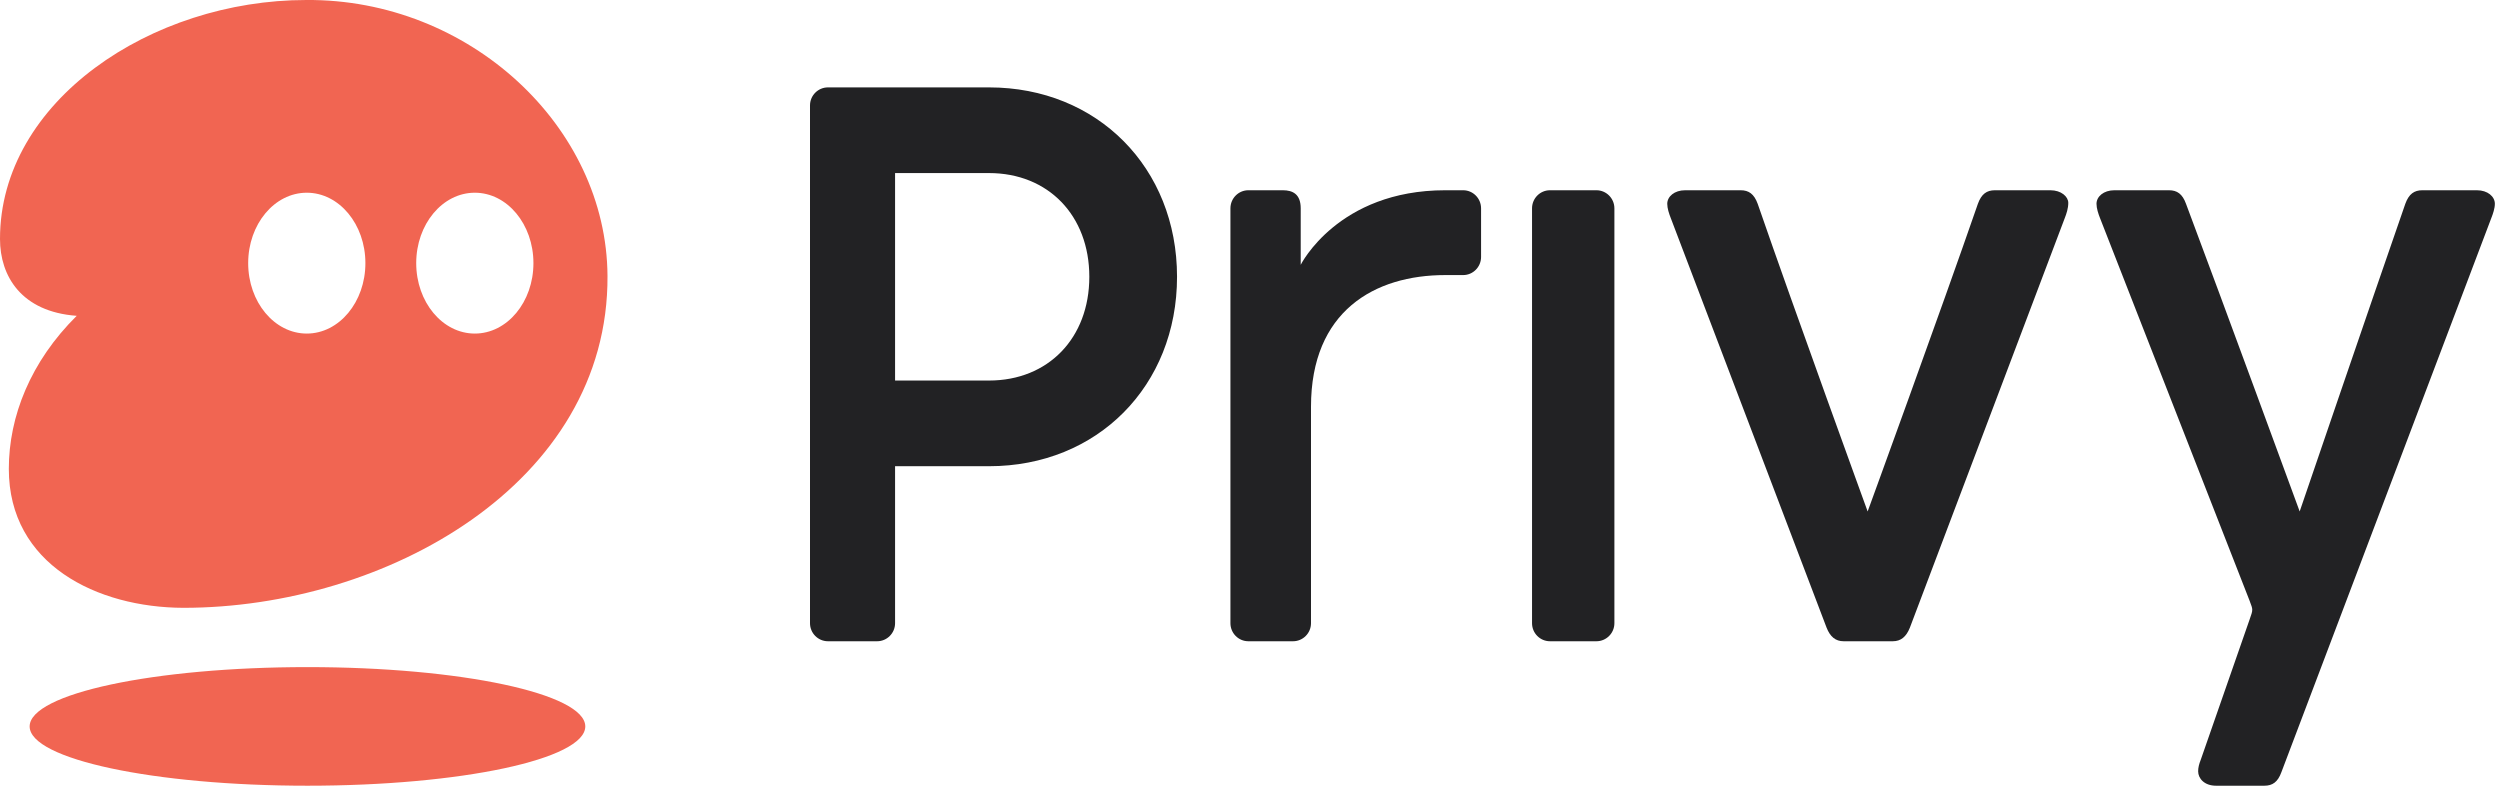
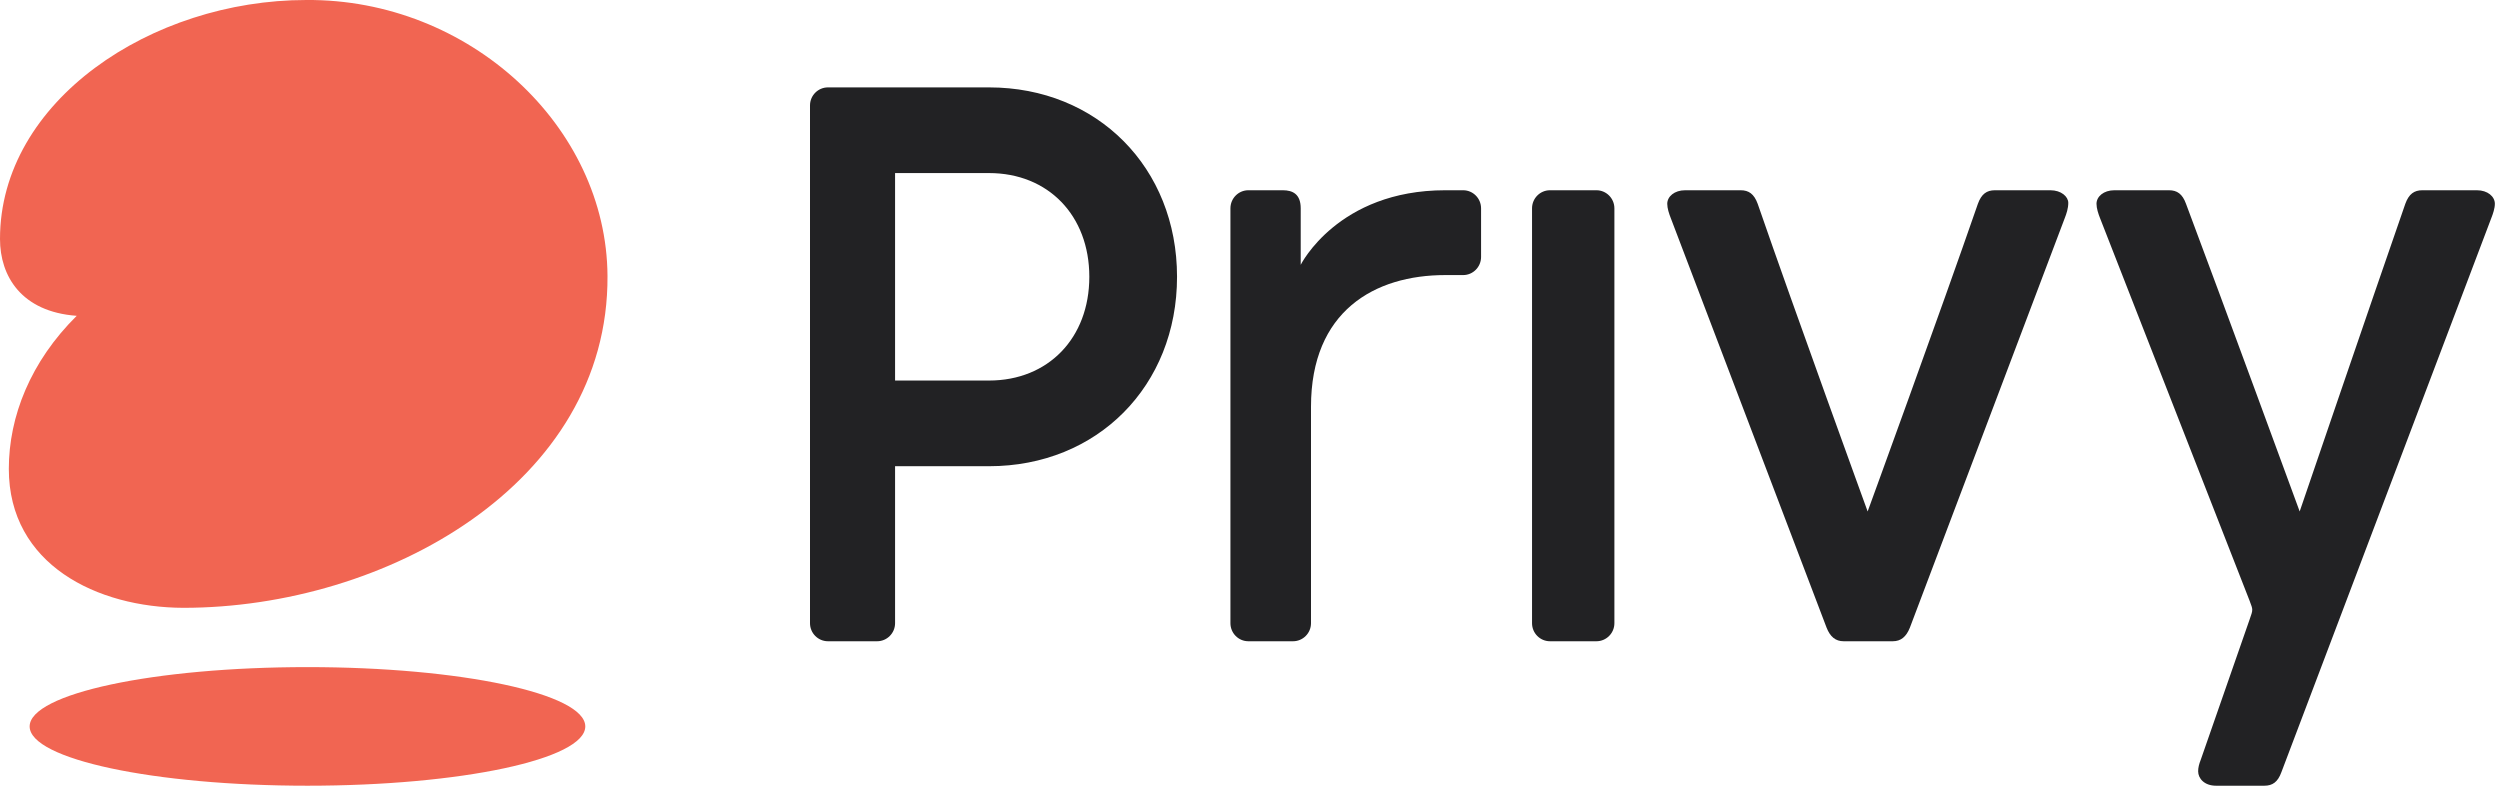
<svg xmlns="http://www.w3.org/2000/svg" width="70" height="22" viewBox="0 0 70 22" fill="none">
  <path d="M16.388 20.34C16.388 21.257 12.905 22 8.609 22C4.313 22 0.83 21.257 0.83 20.34C0.83 19.423 4.313 18.679 8.609 18.679C12.905 18.679 16.388 19.423 16.388 20.34Z" fill="#F16552" />
-   <path fill-rule="evenodd" clip-rule="evenodd" d="M0.247 13.129C0.247 15.809 2.718 17.011 5.134 17.019C10.788 17.019 17.043 13.544 17.01 7.728C16.987 3.535 13.134 -0.034 8.575 0C4.237 0 0 2.833 0 6.691C0 7.728 0.594 8.73 2.148 8.843C0.853 10.126 0.247 11.663 0.247 13.129ZM8.59 9.34C9.496 9.34 10.231 8.457 10.231 7.368C10.231 6.279 9.496 5.396 8.59 5.396C7.684 5.396 6.949 6.279 6.949 7.368C6.949 8.457 7.684 9.34 8.59 9.34ZM13.295 9.34C14.201 9.34 14.936 8.457 14.936 7.368C14.936 6.279 14.201 5.396 13.295 5.396C12.389 5.396 11.654 6.279 11.654 7.368C11.654 8.457 12.389 9.34 13.295 9.34Z" fill="#F16552" />
+   <path fillRule="evenodd" clipRule="evenodd" d="M0.247 13.129C0.247 15.809 2.718 17.011 5.134 17.019C10.788 17.019 17.043 13.544 17.01 7.728C16.987 3.535 13.134 -0.034 8.575 0C4.237 0 0 2.833 0 6.691C0 7.728 0.594 8.73 2.148 8.843C0.853 10.126 0.247 11.663 0.247 13.129ZM8.59 9.34C9.496 9.34 10.231 8.457 10.231 7.368C10.231 6.279 9.496 5.396 8.59 5.396C7.684 5.396 6.949 6.279 6.949 7.368C6.949 8.457 7.684 9.34 8.59 9.34ZM13.295 9.34C14.201 9.34 14.936 8.457 14.936 7.368C14.936 6.279 14.201 5.396 13.295 5.396C12.389 5.396 11.654 6.279 11.654 7.368C11.654 8.457 12.389 9.34 13.295 9.34Z" fill="#F16552" />
  <path d="M24.56 17.955C24.836 17.955 25.062 17.728 25.062 17.45C25.062 15.985 25.062 14.52 25.062 13.054C25.939 13.054 26.816 13.054 27.694 13.054C30.726 13.054 32.957 10.806 32.957 7.75C32.957 4.695 30.726 2.447 27.694 2.447H23.182C22.906 2.447 22.68 2.674 22.68 2.952V17.45C22.68 17.728 22.906 17.955 23.182 17.955H24.56ZM25.062 10.655C25.062 8.719 25.062 6.782 25.062 4.846C25.939 4.846 26.816 4.846 27.694 4.846C29.348 4.846 30.501 6.033 30.501 7.75C30.501 9.468 29.348 10.655 27.694 10.655C26.816 10.655 25.939 10.655 25.062 10.655Z" fill="#222224" />
  <path d="M36.206 17.955C36.482 17.955 36.708 17.728 36.708 17.45V11.389C36.708 8.712 38.487 7.702 40.467 7.702H40.969C41.245 7.702 41.47 7.474 41.47 7.196V5.833C41.47 5.555 41.245 5.327 40.969 5.327H40.467C37.459 5.327 36.42 7.415 36.42 7.415C36.42 7.415 36.42 6.113 36.42 5.833C36.42 5.434 36.194 5.327 35.919 5.327H34.953C34.677 5.327 34.452 5.555 34.452 5.833V17.45C34.452 17.728 34.677 17.955 34.953 17.955H36.206Z" fill="#222224" />
  <path d="M44.701 17.955C44.977 17.955 45.203 17.728 45.203 17.45V5.833C45.203 5.555 44.977 5.327 44.701 5.327H43.398C43.122 5.327 42.897 5.555 42.897 5.833V17.45C42.897 17.728 43.122 17.955 43.398 17.955H44.701Z" fill="#222224" />
  <path d="M52.999 17.955C53.225 17.955 53.375 17.829 53.476 17.576L57.812 6.11C57.862 5.984 57.912 5.833 57.912 5.681C57.912 5.504 57.712 5.327 57.411 5.327H55.857C55.631 5.327 55.481 5.429 55.381 5.706C54.366 8.641 52.294 14.321 52.294 14.321C52.294 14.321 50.231 8.648 49.215 5.706C49.114 5.429 48.964 5.327 48.738 5.327H47.184C46.883 5.327 46.683 5.504 46.683 5.706C46.683 5.833 46.733 5.984 46.783 6.11L51.145 17.576C51.245 17.829 51.395 17.955 51.621 17.955H52.999Z" fill="#222224" />
  <path d="M63.403 22C63.628 22 63.779 21.899 63.879 21.621L69.755 6.11C69.805 5.984 69.856 5.833 69.856 5.706C69.856 5.504 69.655 5.327 69.354 5.327H67.825C67.6 5.327 67.449 5.429 67.349 5.706C66.409 8.408 64.391 14.321 64.391 14.321C64.391 14.321 62.233 8.435 61.208 5.706C61.108 5.429 60.957 5.327 60.732 5.327H59.203C58.902 5.327 58.702 5.504 58.702 5.706C58.702 5.833 58.752 5.984 58.802 6.11L62.988 16.819C63.038 16.945 63.063 17.021 63.063 17.071C63.063 17.147 63.038 17.198 62.988 17.349L61.623 21.268C61.573 21.394 61.548 21.495 61.548 21.596C61.548 21.798 61.723 22 62.049 22H63.403Z" fill="#222224" />
</svg>
